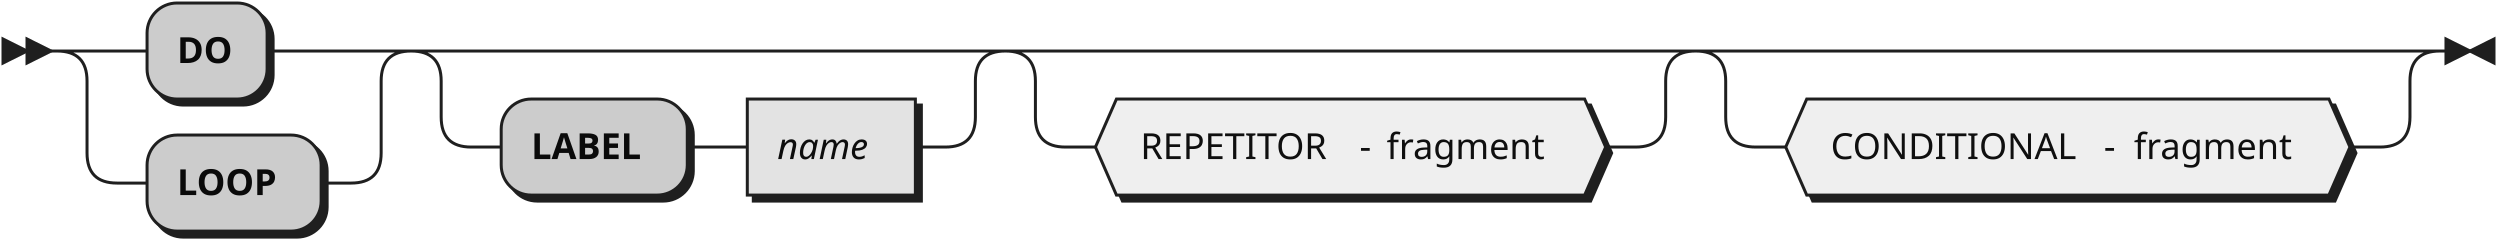
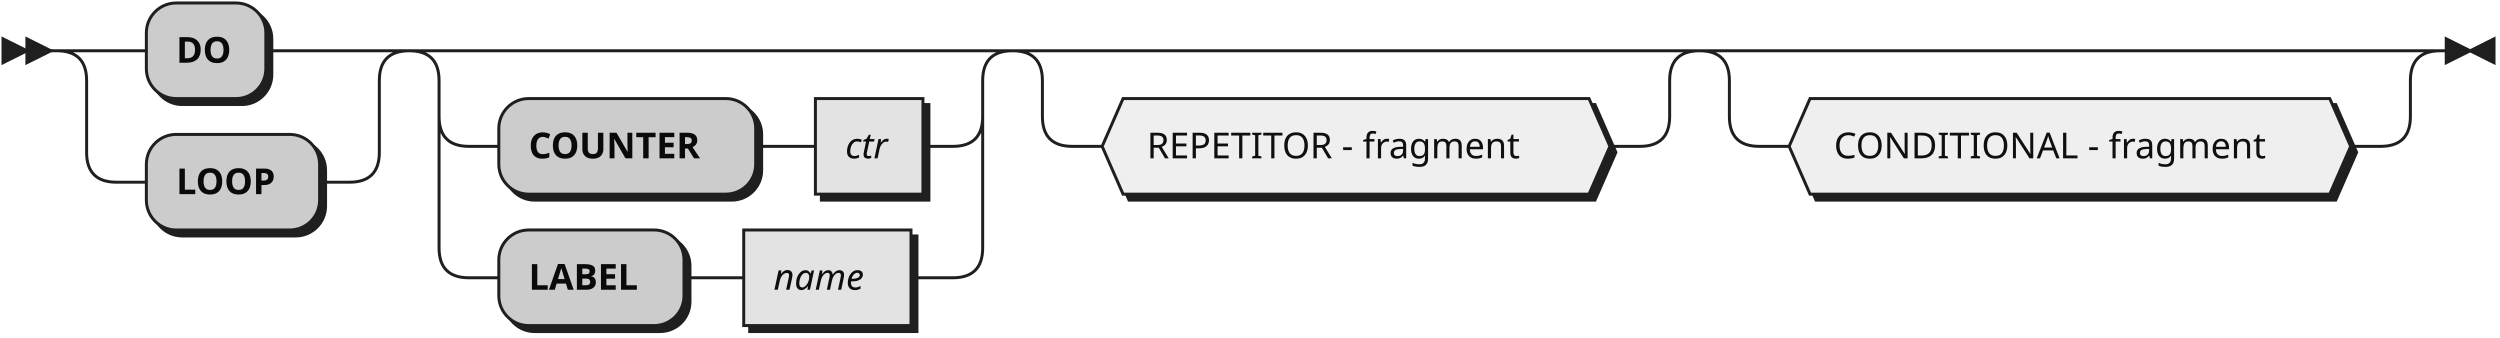
- <svg xmlns="http://www.w3.org/2000/svg" width="833" height="81">
+ <svg xmlns="http://www.w3.org/2000/svg" width="837" height="113">
  <defs>
    <style type="text/css">
    @namespace "http://www.w3.org/2000/svg";
    .line                 {fill: none; stroke: #1F1F1F;}
    .bold-line            {stroke: #0A0A0A; shape-rendering: crispEdges; stroke-width: 2; }
    .thin-line            {stroke: #0F0F0F; shape-rendering: crispEdges}
    .filled               {fill: #1F1F1F; stroke: none;}
    text.terminal         {font-family: Verdana, Sans-serif;
                            font-size: 12px;
                            fill: #0A0A0A;
                            font-weight: bold;
                          }
    text.nonterminal      {font-family: Verdana, Sans-serif; font-style: italic;
                            font-size: 12px;
                            fill: #0D0D0D;
                            font-weight: normal;
                          }
    text.regexp           {font-family: Verdana, Sans-serif;
                            font-size: 12px;
                            fill: #0F0F0F;
                            font-weight: normal;
                          }
    rect, circle, polygon {fill: #1F1F1F; stroke: #1F1F1F;}
    rect.terminal         {fill: #CCCCCC; stroke: #1F1F1F;}
    rect.nonterminal      {fill: #E3E3E3; stroke: #1F1F1F;}
    rect.text             {fill: none; stroke: none;}    
    polygon.regexp        {fill: #EFEFEF; stroke: #1F1F1F;}
  </style>
  </defs>
  <polygon points="9 17 1 13 1 21" />
  <polygon points="17 17 9 13 9 21" />
  <rect x="51" y="3" width="40" height="32" rx="10" />
  <rect x="49" y="1" width="40" height="32" class="terminal" rx="10" />
  <text class="terminal" x="59" y="21">DO</text>
  <rect x="51" y="47" width="58" height="32" rx="10" />
  <rect x="49" y="45" width="58" height="32" class="terminal" rx="10" />
  <text class="terminal" x="59" y="65">LOOP</text>
-   <rect x="169" y="35" width="62" height="32" rx="10" />
-   <rect x="167" y="33" width="62" height="32" class="terminal" rx="10" />
-   <text class="terminal" x="177" y="53">LABEL</text>
-   <rect x="251" y="35" width="56" height="32" />
-   <rect x="249" y="33" width="56" height="32" class="nonterminal" />
-   <text class="nonterminal" x="259" y="53">name</text>
-   <polygon points="367 51 374 35 530 35 537 51 530 67 374 67" />
-   <polygon points="365 49 372 33 528 33 535 49 528 65 372 65" class="regexp" />
-   <rect class="text" x="380" y="42" width="68" height="14" />
-   <text class="regexp" x="380" y="53">REPETITOR</text>
-   <text class="regexp" x="453" y="53">- </text>
-   <rect class="text" x="462" y="42" width="57" height="14" />
-   <text class="regexp" x="462" y="53">fragment</text>
-   <polygon points="597 51 604 35 778 35 785 51 778 67 604 67" />
-   <polygon points="595 49 602 33 776 33 783 49 776 65 602 65" class="regexp" />
-   <rect class="text" x="610" y="42" width="86" height="14" />
-   <text class="regexp" x="610" y="53">CONDITIONAL</text>
-   <text class="regexp" x="701" y="53">- </text>
-   <rect class="text" x="711" y="42" width="57" height="14" />
-   <text class="regexp" x="711" y="53">fragment</text>
-   <path class="line" d="m17 17 h2 m20 0 h10 m40 0 h10 m0 0 h18 m-98 0 h20 m78 0 h20 m-118 0 q10 0 10 10 m98 0 q0 -10 10 -10 m-108 10 v24 m98 0 v-24 m-98 24 q0 10 10 10 m78 0 q10 0 10 -10 m-88 10 h10 m58 0 h10 m40 -44 h10 m0 0 h148 m-178 0 h20 m158 0 h20 m-198 0 q10 0 10 10 m178 0 q0 -10 10 -10 m-188 10 v12 m178 0 v-12 m-178 12 q0 10 10 10 m158 0 q10 0 10 -10 m-168 10 h10 m62 0 h10 m0 0 h10 m56 0 h10 m40 -32 h10 m0 0 h180 m-210 0 h20 m190 0 h20 m-230 0 q10 0 10 10 m210 0 q0 -10 10 -10 m-220 10 v12 m210 0 v-12 m-210 12 q0 10 10 10 m190 0 q10 0 10 -10 m-200 10 h10 m170 0 h10 m40 -32 h10 m0 0 h198 m-228 0 h20 m208 0 h20 m-248 0 q10 0 10 10 m228 0 q0 -10 10 -10 m-238 10 v12 m228 0 v-12 m-228 12 q0 10 10 10 m208 0 q10 0 10 -10 m-218 10 h10 m188 0 h10 m23 -32 h-3" />
-   <polygon points="823 17 831 13 831 21" />
-   <polygon points="823 17 815 13 815 21" />
+   <rect x="169" y="35" width="86" height="32" rx="10" />
+   <rect x="167" y="33" width="86" height="32" class="terminal" rx="10" />
+   <text class="terminal" x="177" y="53">COUNTER</text>
+   <rect x="275" y="35" width="36" height="32" />
+   <rect x="273" y="33" width="36" height="32" class="nonterminal" />
+   <text class="nonterminal" x="283" y="53">ctr</text>
+   <rect x="169" y="79" width="62" height="32" rx="10" />
+   <rect x="167" y="77" width="62" height="32" class="terminal" rx="10" />
+   <text class="terminal" x="177" y="97">LABEL</text>
+   <rect x="251" y="79" width="56" height="32" />
+   <rect x="249" y="77" width="56" height="32" class="nonterminal" />
+   <text class="nonterminal" x="259" y="97">name</text>
+   <polygon points="371 51 378 35 534 35 541 51 534 67 378 67" />
+   <polygon points="369 49 376 33 532 33 539 49 532 65 376 65" class="regexp" />
+   <text class="regexp" x="384" y="53">REPETITOR - fragment</text>
+   <polygon points="601 51 608 35 782 35 789 51 782 67 608 67" />
+   <polygon points="599 49 606 33 780 33 787 49 780 65 606 65" class="regexp" />
+   <text class="regexp" x="614" y="53">CONDITIONAL - fragment</text>
+   <path class="line" d="m17 17 h2 m20 0 h10 m40 0 h10 m0 0 h18 m-98 0 h20 m78 0 h20 m-118 0 q10 0 10 10 m98 0 q0 -10 10 -10 m-108 10 v24 m98 0 v-24 m-98 24 q0 10 10 10 m78 0 q10 0 10 -10 m-88 10 h10 m58 0 h10 m40 -44 h10 m0 0 h152 m-182 0 h20 m162 0 h20 m-202 0 q10 0 10 10 m182 0 q0 -10 10 -10 m-192 10 v12 m182 0 v-12 m-182 12 q0 10 10 10 m162 0 q10 0 10 -10 m-172 10 h10 m86 0 h10 m0 0 h10 m36 0 h10 m-172 -10 v20 m182 0 v-20 m-182 20 v24 m182 0 v-24 m-182 24 q0 10 10 10 m162 0 q10 0 10 -10 m-172 10 h10 m62 0 h10 m0 0 h10 m56 0 h10 m0 0 h4 m40 -76 h10 m0 0 h180 m-210 0 h20 m190 0 h20 m-230 0 q10 0 10 10 m210 0 q0 -10 10 -10 m-220 10 v12 m210 0 v-12 m-210 12 q0 10 10 10 m190 0 q10 0 10 -10 m-200 10 h10 m170 0 h10 m40 -32 h10 m0 0 h198 m-228 0 h20 m208 0 h20 m-248 0 q10 0 10 10 m228 0 q0 -10 10 -10 m-238 10 v12 m228 0 v-12 m-228 12 q0 10 10 10 m208 0 q10 0 10 -10 m-218 10 h10 m188 0 h10 m23 -32 h-3" />
+   <polygon points="827 17 835 13 835 21" />
+   <polygon points="827 17 819 13 819 21" />
</svg>
